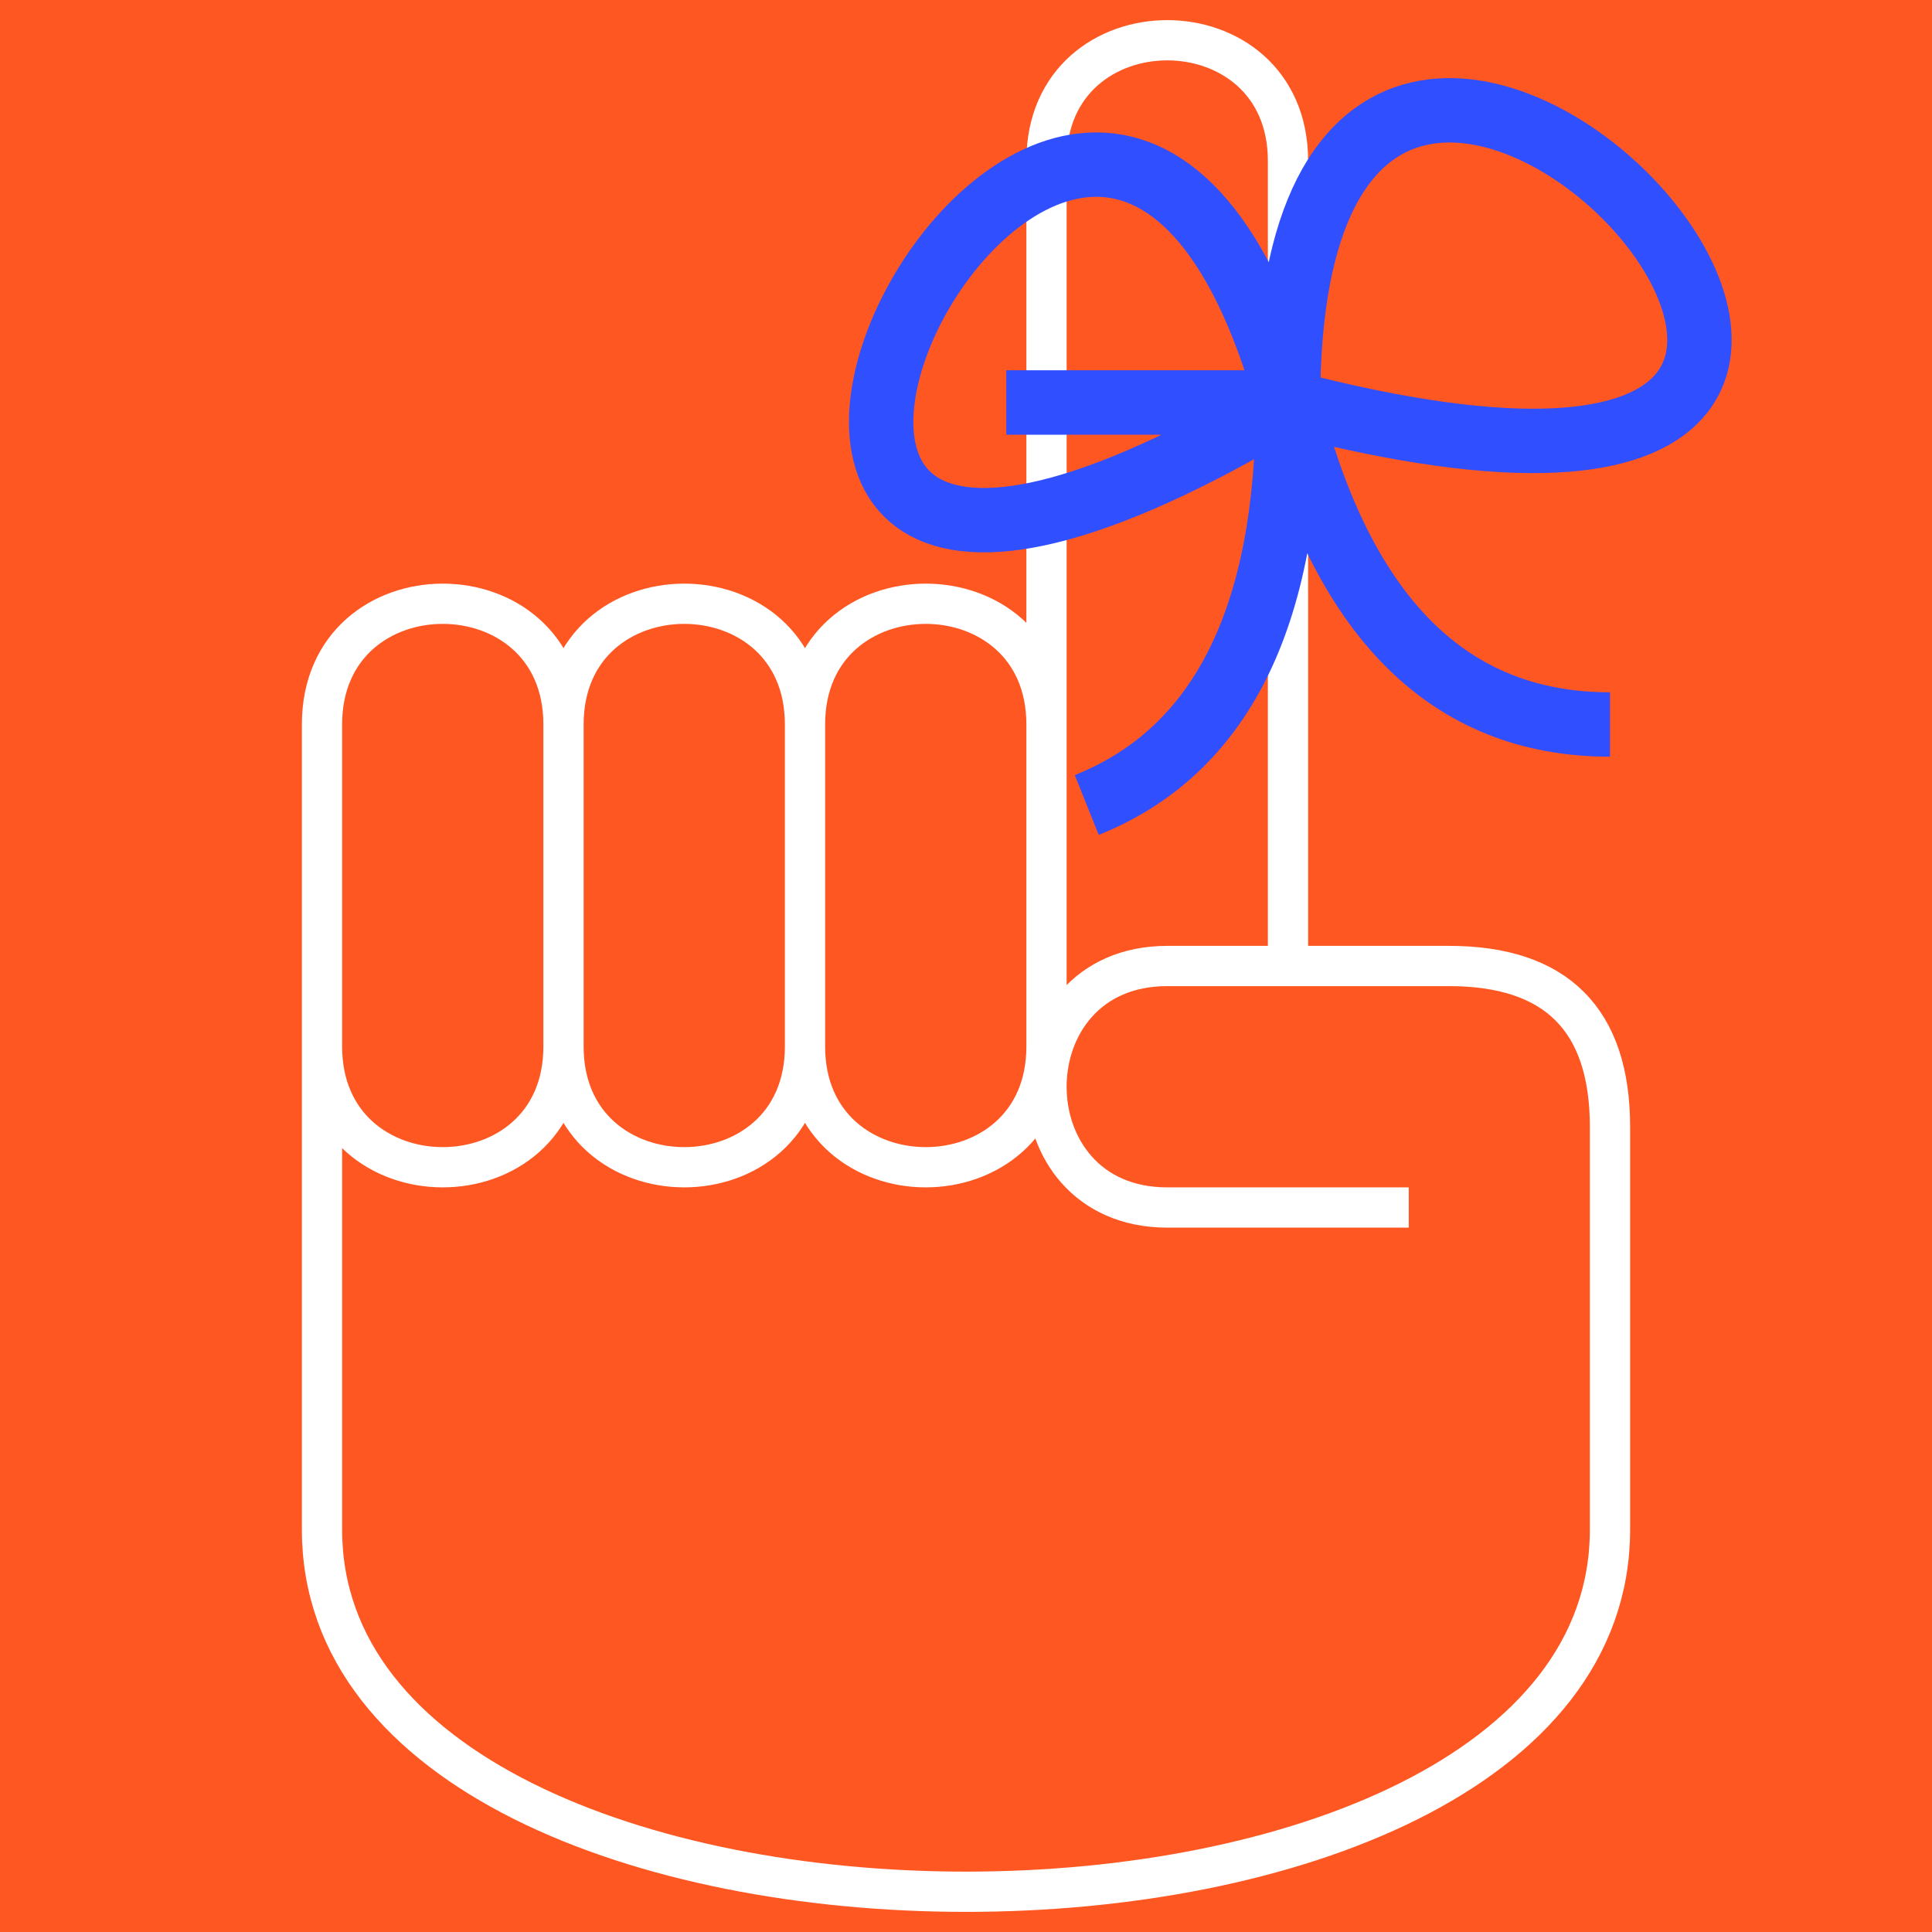
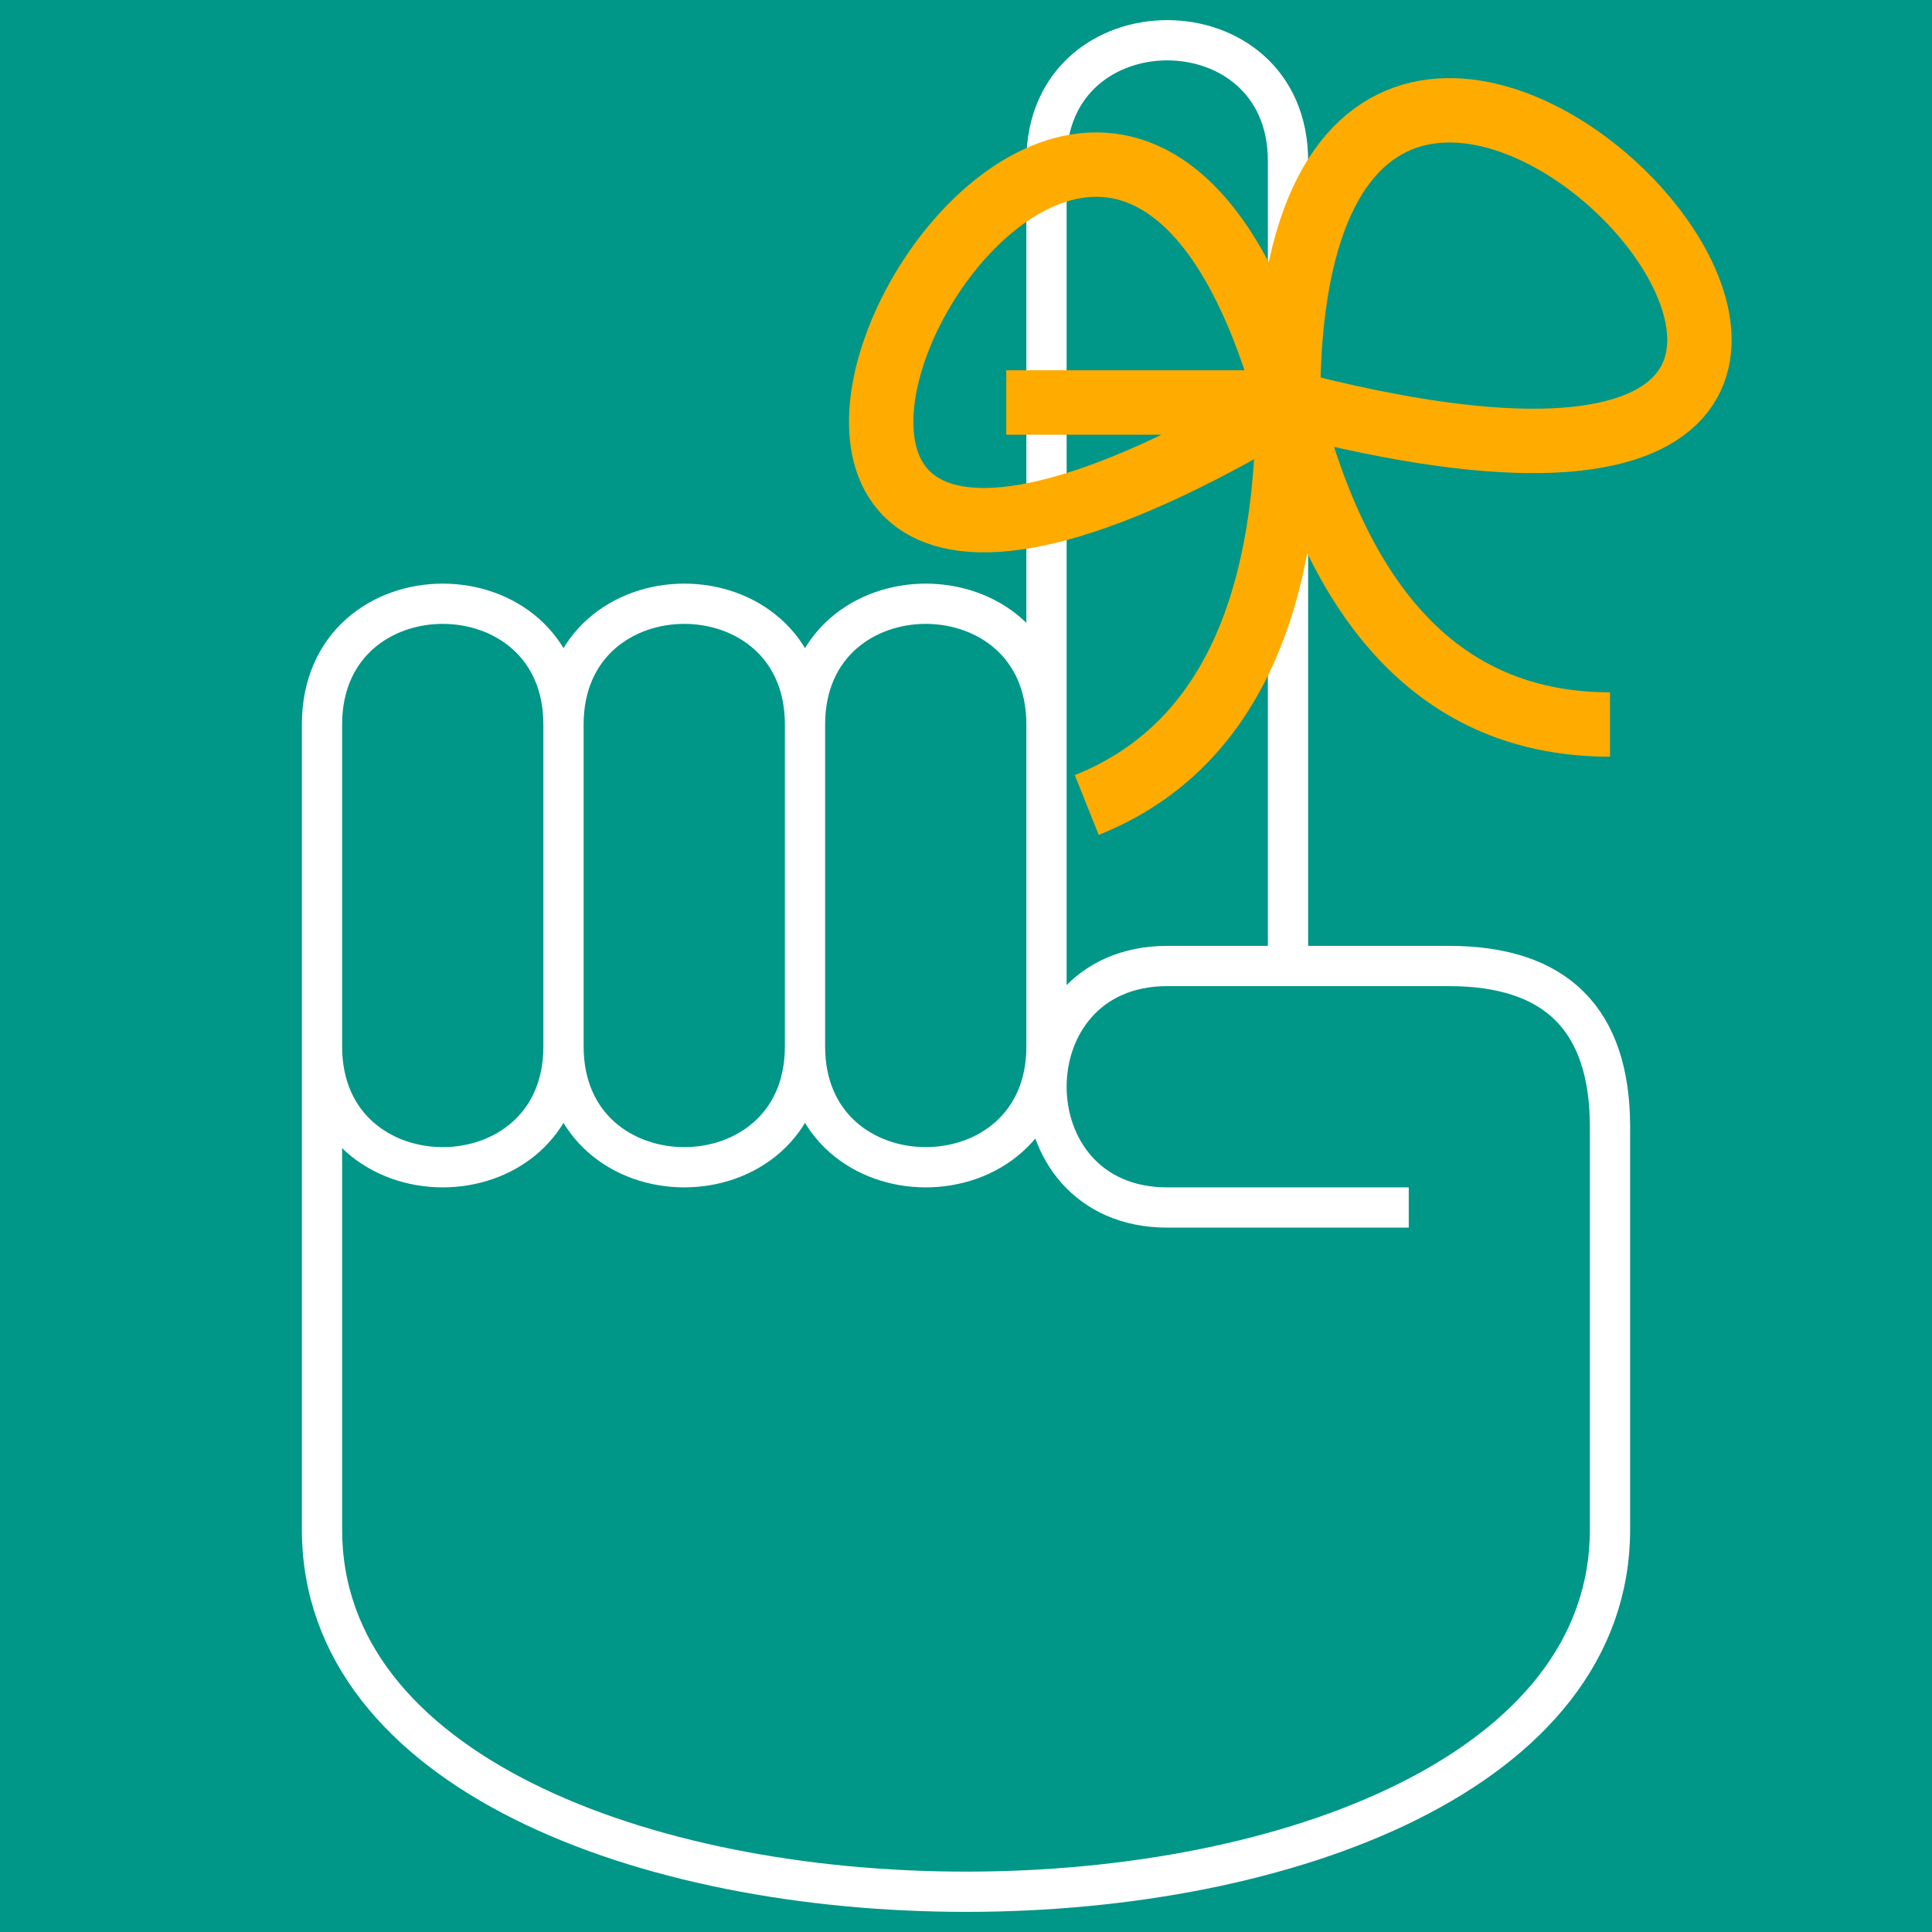
<svg height="600" width="600" viewBox="0 0 24 24">
-   <path d="M0,0 H24 V24 H0" fill="#FF5722" />
+   <path d="M0,0 H24 V24 H0" fill="#009688" />
  <path d=" M 17.5,15             h -3             c -2,0 -2,-3 0,-3             h 3.5             q 2,0 2,2             v 5             c 0,6 -16,6 -16,0             v -10             c 0,-2 3,-2 3,0             c 0,-2 3,-2 3,0             c 0,-2 3,-2 3,0             v 4             c 0,2 -3,2 -3,0             c 0,2 -3,2 -3,0             c 0,2 -3,2 -3,0             m 3,0             v -4             m 3,0             v 4             m 3,-4             v -7             c 0,-2 3,-2 3,0             v 10" stroke="#FFFFFF" stroke-width="0.5" fill="none" />
-   <path d=" M 12.5,5             h 3.5             q 1,4 4,4             m -4,-4             q 0,4 -2.5,5             m 2.5,-5             c 0,-9.5 11.5,3 0,0             c -2.5,-9 -10,6 0,0" stroke="#304FFE" stroke-width="0.8" fill="none" />
+   <path d=" M 12.5,5             h 3.5             q 1,4 4,4             m -4,-4             q 0,4 -2.5,5             m 2.5,-5             c 0,-9.5 11.5,3 0,0             c -2.5,-9 -10,6 0,0" stroke="#FFAB00" stroke-width="0.8" fill="none" />
</svg>
